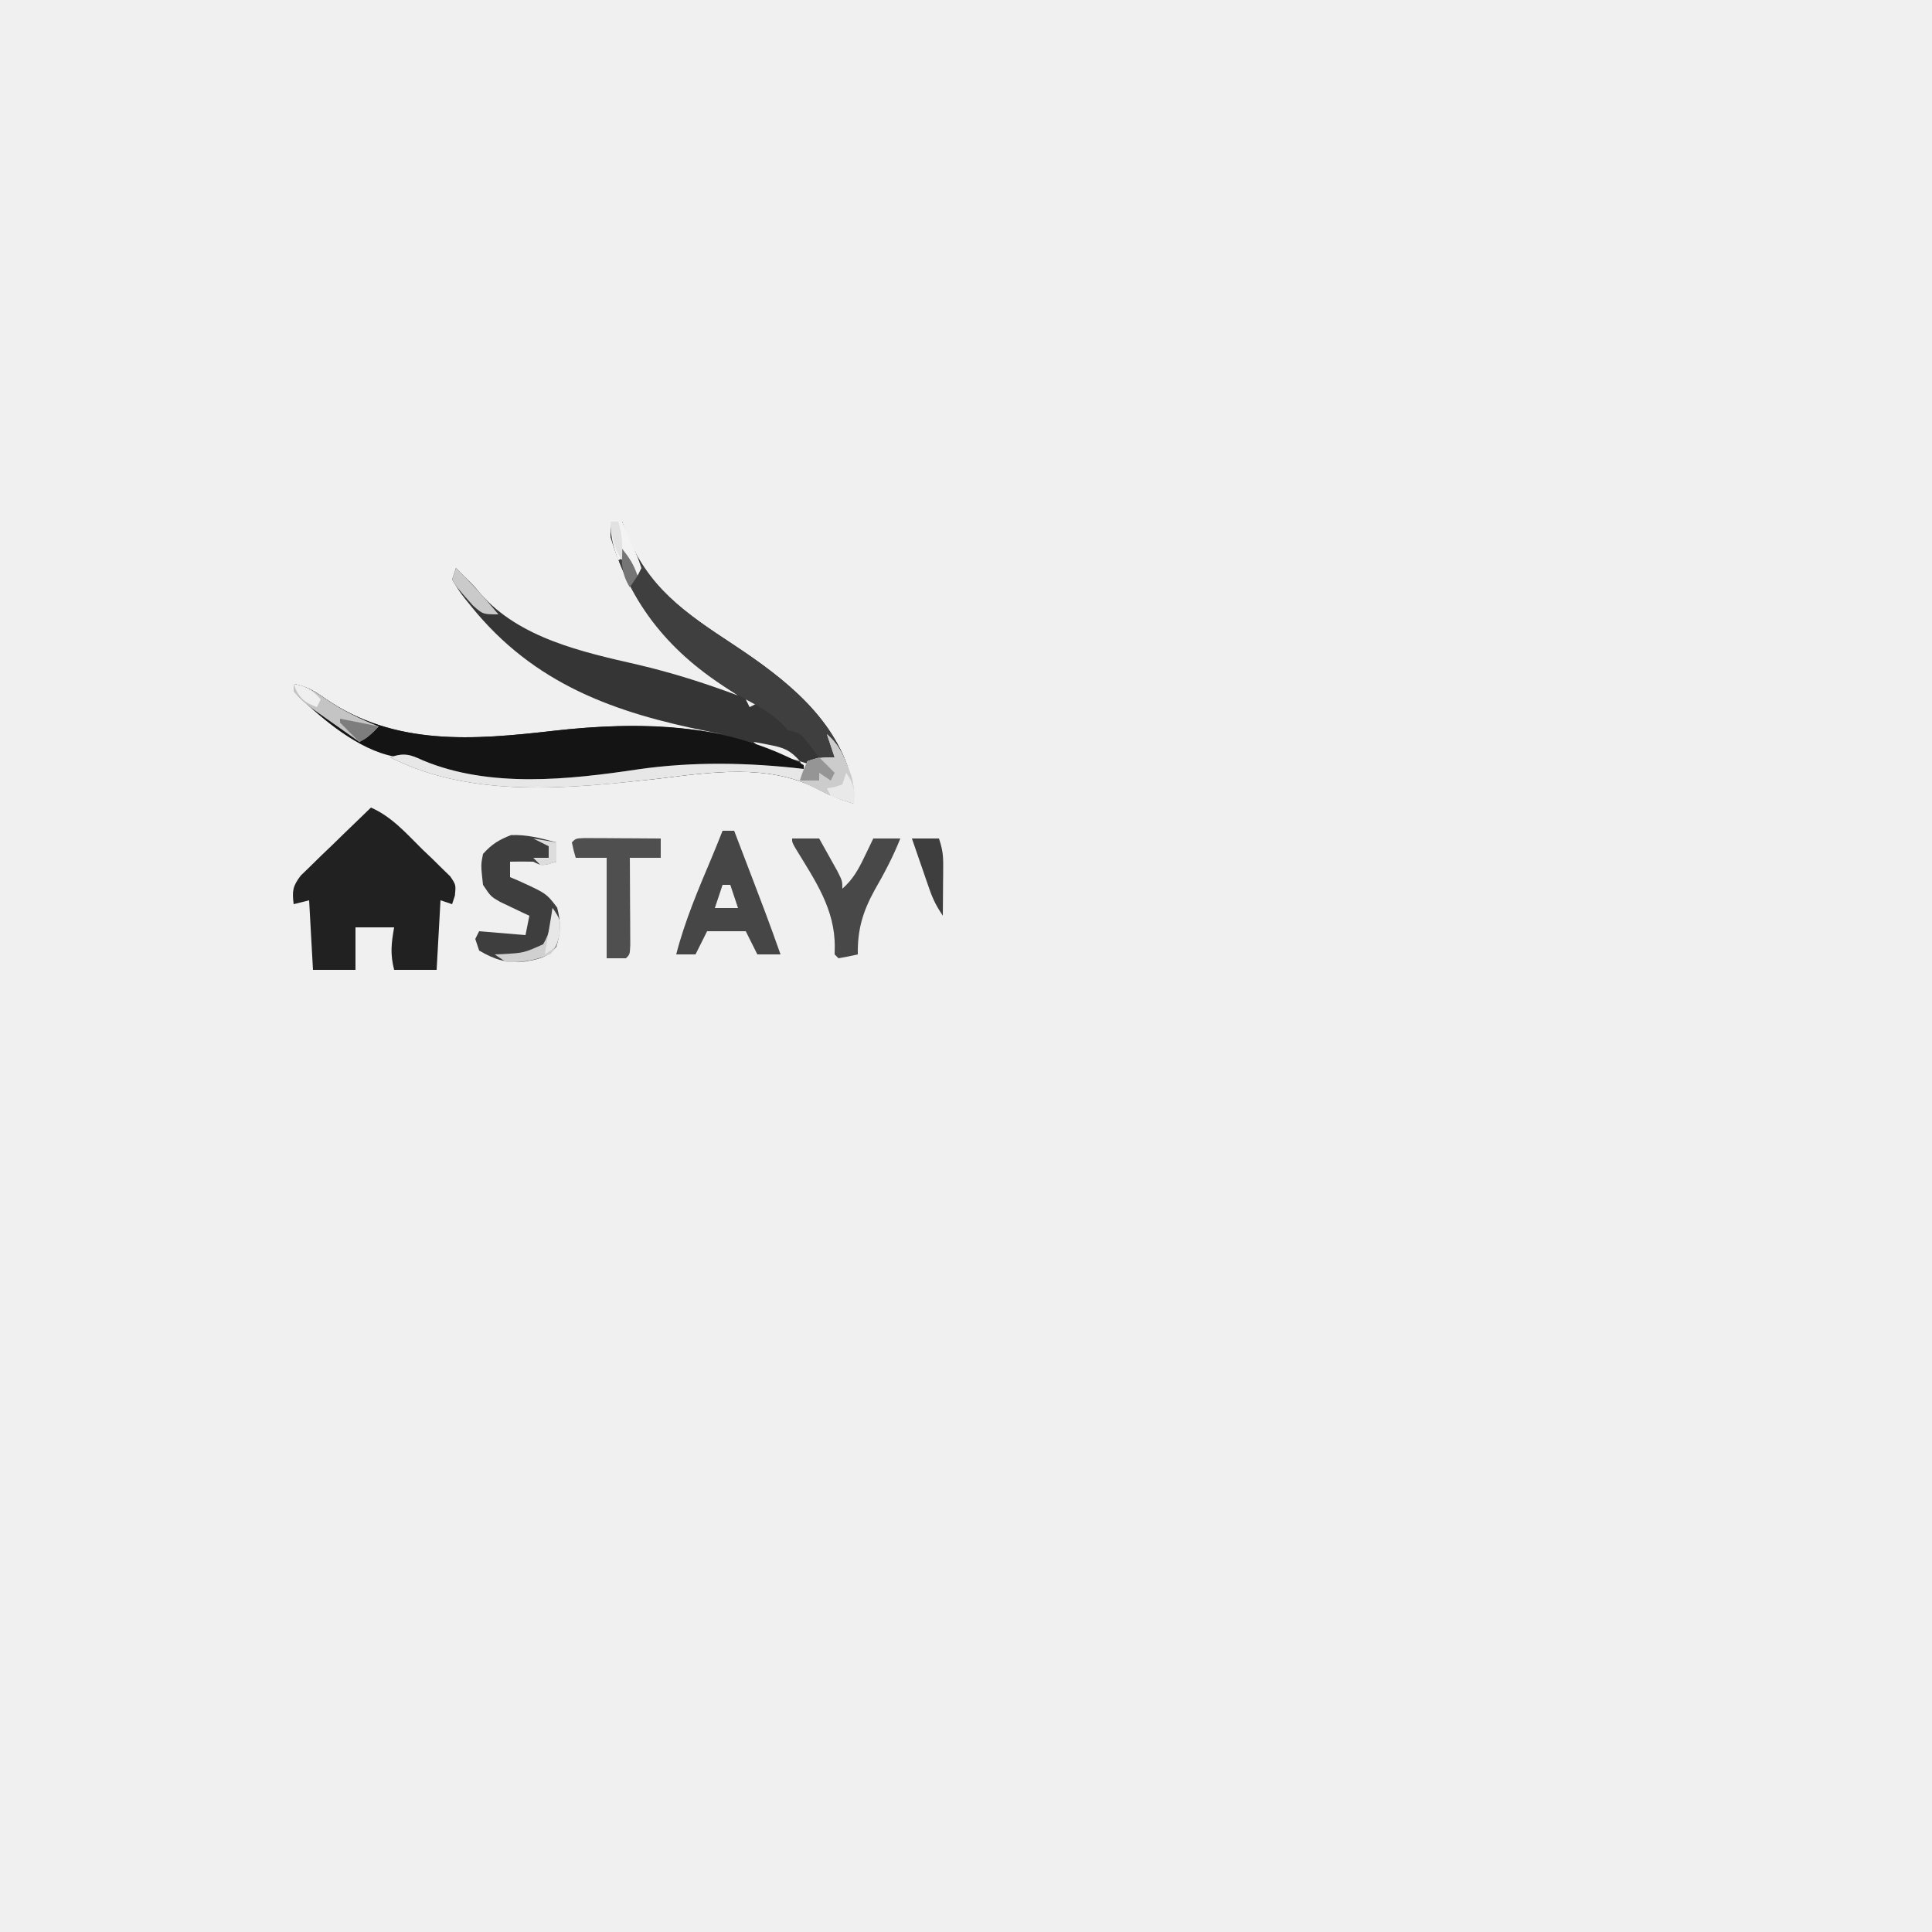
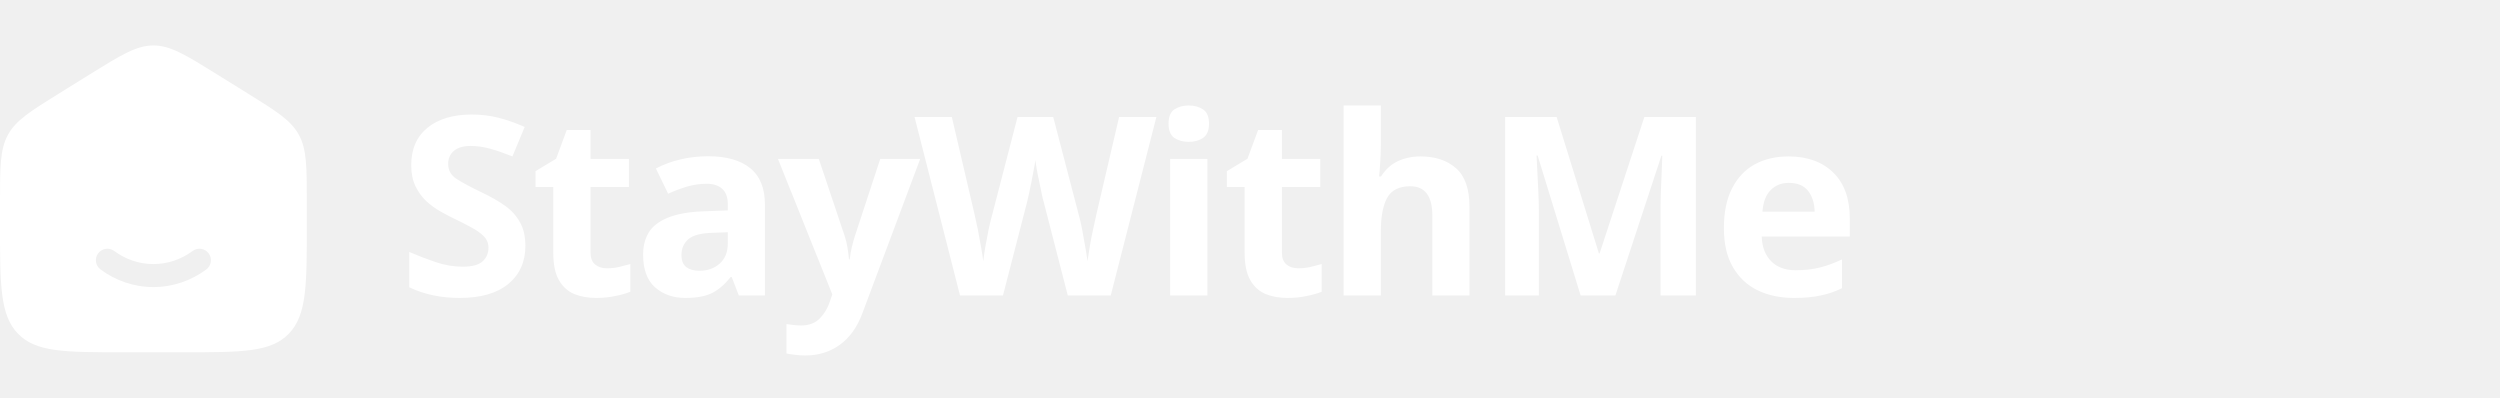
- <svg xmlns="http://www.w3.org/2000/svg" version="1.1" width="500" height="500">
-   <path d="M0 0 C0.99 0 1.98 0 3 0 C3.28 0.773 3.559 1.547 3.848 2.344 C9.505 17.041 19.225 23.552 32.062 32 C45.297 40.783 58.803 51.216 62.59 67.543 C62.875 69.75 62.875 69.75 63 73 C59.533 71.96 56.417 70.725 53.25 69 C40.679 62.631 26.025 64.841 12.562 66.5 C-21.818 70.356 -50.959 69.063 -79.066 46.832 C-81 45 -81 45 -82 42 C-78.669 42.621 -76.549 43.843 -73.812 45.812 C-55.747 58.162 -35.487 56.508 -14.718 54.129 C0.173 52.455 14.228 52.301 29 55 C27.802 54.769 26.605 54.539 25.371 54.301 C0.916 49.459 -19.851 41.977 -36 22 C-36.54 21.335 -37.08 20.67 -37.637 19.984 C-39.062 18.125 -39.062 18.125 -41 15 C-40.67 14.01 -40.34 13.02 -40 12 C-39.319 12.681 -38.639 13.361 -37.938 14.062 C-37.468 14.521 -36.999 14.98 -36.516 15.453 C-35 17 -35 17 -33.672 18.609 C-23.606 30.158 -7.292 33.741 7 37 C15.944 39.099 24.401 41.782 33 45 C32.166 44.455 31.332 43.909 30.473 43.348 C15.165 33.168 5.477 21.886 0 4 C0 2.68 0 1.36 0 0 Z M35 46 C35.33 46.66 35.66 47.32 36 48 C36.66 47.67 37.32 47.34 38 47 C37.01 46.67 36.02 46.34 35 46 Z M37 57 C39.349 59.349 40.957 59.731 44.125 60.625 C45.035 60.885 45.945 61.146 46.883 61.414 C47.581 61.607 48.28 61.801 49 62 C46.654 59.229 44.852 58.479 41.312 57.812 C40.1 57.575 40.1 57.575 38.863 57.332 C38.248 57.222 37.634 57.113 37 57 Z M49 62 C49.33 62.66 49.66 63.32 50 64 C50.66 63.67 51.32 63.34 52 63 C51.01 62.67 50.02 62.34 49 62 Z " fill="#353535" transform="translate(158,135)" />
-   <path d="M0 0 C3.331 0.621 5.451 1.843 8.188 3.812 C26.253 16.162 46.513 14.508 67.282 12.129 C89.519 9.629 111.872 9.949 132 21 C132 21.66 132 22.32 132 23 C131.408 22.931 130.816 22.861 130.206 22.79 C115.621 21.193 101.009 21.326 86.5 23.5 C67.8 26.265 46.309 27.813 29 19 C27.948 18.918 26.896 18.835 25.812 18.75 C16.659 16.949 7.68 9.323 1 3 C0.67 2.01 0.34 1.02 0 0 Z " fill="#141414" transform="translate(76,177)" />
-   <path d="M0 0 C5.425 2.364 9.16 6.712 13.312 10.812 C14.161 11.62 15.01 12.428 15.885 13.26 C16.682 14.047 17.479 14.834 18.301 15.645 C19.402 16.717 19.402 16.717 20.525 17.812 C22 20 22 20 21.731 22.772 C21.369 23.875 21.369 23.875 21 25 C20.01 24.67 19.02 24.34 18 24 C17.67 29.94 17.34 35.88 17 42 C13.37 42 9.74 42 6 42 C4.95 37.801 5.272 35.206 6 31 C2.7 31 -0.6 31 -4 31 C-4 34.63 -4 38.26 -4 42 C-7.63 42 -11.26 42 -15 42 C-15.33 36.06 -15.66 30.12 -16 24 C-17.32 24.33 -18.64 24.66 -20 25 C-20.421 21.621 -20.267 20.35 -18.164 17.596 C-17.326 16.785 -16.488 15.973 -15.625 15.137 C-14.723 14.25 -13.82 13.364 -12.891 12.451 C-11.937 11.539 -10.983 10.627 -10 9.688 C-9.035 8.748 -8.072 7.807 -7.109 6.865 C-4.75 4.565 -2.381 2.278 0 0 Z " fill="#212121" transform="translate(96,209)" />
-   <path d="M0 0 C0.99 0 1.98 0 3 0 C3.28 0.773 3.559 1.547 3.848 2.344 C9.505 17.041 19.225 23.552 32.062 32 C45.297 40.783 58.803 51.216 62.59 67.543 C62.875 69.75 62.875 69.75 63 73 C59.533 71.96 56.417 70.725 53.25 69 C40.679 62.631 26.025 64.841 12.562 66.5 C-10.311 69.065 -35.873 71.749 -57 61 C-53.485 59.746 -51.826 60.244 -48.5 61.812 C-31.221 69.008 -10.754 66.788 7.324 64.076 C21.451 62.067 35.846 62.344 50 64 C50.495 63.01 50.495 63.01 51 62 C51.99 61.67 52.98 61.34 54 61 C53.237 60.031 52.474 59.061 51.688 58.062 C51.044 57.245 51.044 57.245 50.387 56.41 C48.943 54.728 48.943 54.728 46 54 C45.443 53.413 44.886 52.827 44.312 52.223 C41.221 49.251 37.739 47.491 34 45.438 C18.24 36.445 6.856 24.471 1 7 C0.456 4.611 0.167 2.45 0 0 Z " fill="#3F3F3F" transform="translate(158,135)" />
-   <path d="M0 0 C0 1.65 0 3.3 0 5 C-3.75 6.125 -3.75 6.125 -6 5 C-8 4.96 -10 4.957 -12 5 C-12 6.32 -12 7.64 -12 9 C-10.969 9.437 -10.969 9.437 -9.918 9.883 C-2.599 13.212 -2.599 13.212 0.188 16.875 C1.186 20.715 1.08 23.184 0 27 C-2.286 29.858 -4.832 30.306 -8.312 30.875 C-13.043 31.266 -15.913 30.384 -20 28 C-20.33 27.01 -20.66 26.02 -21 25 C-20.67 24.34 -20.34 23.68 -20 23 C-16.04 23.33 -12.08 23.66 -8 24 C-7.67 22.35 -7.34 20.7 -7 19 C-7.699 18.674 -8.397 18.348 -9.117 18.012 C-10.027 17.575 -10.937 17.138 -11.875 16.688 C-12.78 16.258 -13.685 15.829 -14.617 15.387 C-17 14 -17 14 -19 11 C-19.569 5.88 -19.569 5.88 -19 3 C-16.726 0.466 -14.897 -0.651 -11.75 -1.875 C-7.663 -2.061 -3.934 -1.037 0 0 Z " fill="#3E3E3E" transform="translate(144,218)" />
-   <path d="M0 0 C0.99 0 1.98 0 3 0 C11.726 22.801 11.726 22.801 15 32 C13.02 32 11.04 32 9 32 C8.01 30.02 7.02 28.04 6 26 C2.7 26 -0.6 26 -4 26 C-4.99 27.98 -5.98 29.96 -7 32 C-8.65 32 -10.3 32 -12 32 C-9.751 23.283 -6.263 15.117 -2.773 6.845 C-1.822 4.574 -0.904 2.29 0 0 Z M0 14 C-0.66 15.98 -1.32 17.96 -2 20 C-0.02 20 1.96 20 4 20 C3.34 18.02 2.68 16.04 2 14 C1.34 14 0.68 14 0 14 Z " fill="#464646" transform="translate(187,215)" />
-   <path d="M0 0 C2.31 0 4.62 0 7 0 C8.005 1.789 9.004 3.581 10 5.375 C10.835 6.872 10.835 6.872 11.688 8.398 C13 11 13 11 13 13 C15.727 10.593 17.12 8.075 18.688 4.812 C19.124 3.911 19.561 3.01 20.012 2.082 C20.338 1.395 20.664 0.708 21 0 C23.31 0 25.62 0 28 0 C26.144 4.694 23.896 8.934 21.375 13.312 C18.278 18.947 16.899 23.583 17 30 C15.344 30.382 13.675 30.714 12 31 C11.67 30.67 11.34 30.34 11 30 C11.012 29.383 11.023 28.765 11.035 28.129 C11.14 18.257 5.865 10.758 0.902 2.591 C0 1 0 1 0 0 Z " fill="#484848" transform="translate(205,217)" />
-   <path d="M0 0 C0.916 0.005 1.833 0.01 2.777 0.016 C3.766 0.019 4.756 0.022 5.775 0.026 C6.816 0.034 7.857 0.042 8.929 0.051 C10.497 0.058 10.497 0.058 12.095 0.065 C14.686 0.077 17.276 0.093 19.867 0.114 C19.867 1.764 19.867 3.414 19.867 5.114 C17.227 5.114 14.587 5.114 11.867 5.114 C11.872 5.866 11.877 6.618 11.883 7.393 C11.904 10.779 11.917 14.165 11.929 17.551 C11.938 18.735 11.946 19.919 11.955 21.139 C11.958 22.264 11.961 23.388 11.965 24.547 C11.97 25.589 11.975 26.631 11.98 27.705 C11.867 30.114 11.867 30.114 10.867 31.114 C9.217 31.114 7.567 31.114 5.867 31.114 C5.867 22.534 5.867 13.954 5.867 5.114 C3.227 5.114 0.587 5.114 -2.133 5.114 C-2.696 3.176 -2.696 3.176 -3.133 1.114 C-2.133 0.114 -2.133 0.114 0 0 Z " fill="#4F4F4F" transform="translate(151.1331,216.8865)" />
-   <path d="M0 0 C2.675 2.345 3.882 4.583 5.188 7.875 C5.532 8.718 5.876 9.561 6.23 10.43 C7.028 13.092 7.144 15.238 7 18 C3.533 16.96 0.417 15.725 -2.75 14 C-15.321 7.631 -29.975 9.841 -43.438 11.5 C-66.311 14.065 -91.873 16.749 -113 6 C-109.485 4.746 -107.826 5.244 -104.5 6.812 C-87.221 14.008 -66.754 11.788 -48.676 9.076 C-34.549 7.067 -20.154 7.344 -6 9 C-5.67 8.34 -5.34 7.68 -5 7 C-2.516 6.172 -0.648 6 2 6 C1.01 3.03 1.01 3.03 0 0 Z " fill="#E7E7E7" transform="translate(214,190)" />
-   <path d="M0 0 C2.675 2.345 3.882 4.583 5.188 7.875 C5.532 8.718 5.876 9.561 6.23 10.43 C7.028 13.092 7.144 15.238 7 18 C2.028 16.508 -2.418 14.395 -7 12 C-6.25 9.562 -6.25 9.562 -5 7 C-2.505 5.954 -0.731 6 2 6 C1.34 4.02 0.68 2.04 0 0 Z " fill="#CCCCCC" transform="translate(214,190)" />
-   <path d="M0 0 C2.31 0 4.62 0 7 0 C7.902 2.707 8.119 4.238 8.098 7.012 C8.094 7.769 8.091 8.526 8.088 9.307 C8.08 10.092 8.071 10.878 8.062 11.688 C8.058 12.485 8.053 13.282 8.049 14.104 C8.037 16.069 8.019 18.035 8 20 C6.34 17.509 5.447 15.748 4.492 12.988 C4.228 12.231 3.964 11.474 3.691 10.693 C3.287 9.515 3.287 9.515 2.875 8.312 C2.598 7.515 2.321 6.718 2.035 5.896 C1.353 3.932 0.676 1.966 0 0 Z " fill="#3E3E3E" transform="translate(236,217)" />
-   <path d="M0 0 C3.331 0.621 5.451 1.843 8.188 3.812 C12.576 6.838 17.065 9.017 22 11 C20.366 12.708 19.131 13.935 17 15 C14.727 13.399 12.456 11.795 10.188 10.188 C9.545 9.736 8.902 9.284 8.24 8.818 C7.618 8.377 6.996 7.935 6.355 7.48 C5.785 7.077 5.214 6.674 4.626 6.259 C2.922 4.939 1.423 3.621 0 2 C0 1.34 0 0.68 0 0 Z " fill="#C4C4C4" transform="translate(76,177)" />
-   <path d="M0 0 C3.919 3.804 7.491 7.816 11 12 C7 12 7 12 4.438 9.75 C0.143 4.905 0.143 4.905 -1 3 C-0.67 2.01 -0.34 1.02 0 0 Z " fill="#CACACA" transform="translate(118,147)" />
-   <path d="M0 0 C2 3 2 3 1.875 6.5 C1 10 1 10 -0.5 11.875 C-4.173 13.528 -7.971 14.156 -12 14 C-12.99 13.34 -13.98 12.68 -15 12 C-14.325 11.974 -13.649 11.948 -12.953 11.922 C-7.408 11.612 -7.408 11.612 -2.438 9.375 C-0.568 6.286 -0.274 3.568 0 0 Z " fill="#D0D0D0" transform="translate(143,235)" />
-   <path d="M0 0 C0.99 0 1.98 0 3 0 C3.864 1.954 4.716 3.914 5.562 5.875 C6.038 6.966 6.514 8.056 7.004 9.18 C7.333 10.11 7.661 11.041 8 12 C7.67 12.66 7.34 13.32 7 14 C6.01 12.35 5.02 10.7 4 9 C3.01 9.495 3.01 9.495 2 10 C0.684 6.38 0 3.904 0 0 Z " fill="#F3F3F3" transform="translate(158,135)" />
-   <path d="M0 0 C1.32 1.32 2.64 2.64 4 4 C3.67 4.66 3.34 5.32 3 6 C2.01 5.34 1.02 4.68 0 4 C0 4.66 0 5.32 0 6 C-1.65 6 -3.3 6 -5 6 C-4.188 3.562 -4.188 3.562 -3 1 C-2.01 0.67 -1.02 0.34 0 0 Z " fill="#959595" transform="translate(212,196)" />
-   <path d="M0 0 C4.95 0.99 4.95 0.99 10 2 C7 5 7 5 5 6 C3.312 4.355 1.646 2.687 0 1 C0 0.67 0 0.34 0 0 Z " fill="#7D7D7D" transform="translate(88,186)" />
-   <path d="M0 0 C2.152 3.228 2.201 4.284 2 8 C-0.02 7.398 -2.021 6.727 -4 6 C-4.33 5.34 -4.66 4.68 -5 4 C-4.041 3.845 -4.041 3.845 -3.062 3.688 C-2.382 3.461 -1.701 3.234 -1 3 C-0.67 2.01 -0.34 1.02 0 0 Z " fill="#E9E9E9" transform="translate(219,200)" />
-   <path d="M0 0 C2.97 0.495 2.97 0.495 6 1 C6 2.65 6 4.3 6 6 C4.125 6.625 4.125 6.625 2 7 C1.34 6.34 0.68 5.68 0 5 C1.32 5 2.64 5 4 5 C4 4.01 4 3.02 4 2 C2.68 1.34 1.36 0.68 0 0 Z " fill="#DDDDDD" transform="translate(138,217)" />
-   <path d="M0 0 C3.27 0.564 4.826 1.5 7 4 C6.67 4.66 6.34 5.32 6 6 C3.378 4.951 2.206 4.351 0.75 1.875 C0.502 1.256 0.255 0.637 0 0 Z " fill="#EFEFEF" transform="translate(76,177)" />
-   <path d="M0 0 C2 3 2 3 1.812 6.562 C1 10 1 10 -2 12 C-1.34 8.04 -0.68 4.08 0 0 Z " fill="#E7E7E7" transform="translate(143,235)" />
-   <path d="M0 0 C1.892 2.386 3.024 4.072 4 7 C3.01 8.485 3.01 8.485 2 10 C-0.094 6.598 -0.179 3.947 0 0 Z " fill="#757575" transform="translate(161,142)" />
-   <path d="M0 0 C0.66 0 1.32 0 2 0 C3.158 3.473 3.069 6.361 3 10 C0.704 6.555 0.46 4.062 0 0 Z " fill="#E2E2E2" transform="translate(158,135)" />
+ <svg xmlns="http://www.w3.org/2000/svg" width="220" height="35" viewBox="0 0 220 35" fill="none">
+   <path fill-rule="evenodd" clip-rule="evenodd" d="M0.701 11.861C8.04663e-08 13.141 0 14.686 0 17.775V19.829C0 25.095 1.60933e-07 27.728 1.582 29.364C3.163 31 5.709 31 10.8 31H16.2C21.291 31 23.837 31 25.418 29.364C27 27.728 27 25.095 27 19.829V17.775C27 14.686 27 13.141 26.299 11.861C25.598 10.58 24.318 9.785 21.757 8.196L19.057 6.52C16.349 4.84 14.996 4 13.5 4C12.004 4 10.651 4.84 7.943 6.52L5.243 8.196C2.682 9.785 1.402 10.58 0.701 11.861ZM10.053 22.087C9.604 21.754 8.97 21.848 8.637 22.297C8.304 22.746 8.398 23.381 8.847 23.713C10.16 24.686 11.765 25.262 13.5 25.262C15.235 25.262 16.84 24.686 18.153 23.713C18.602 23.381 18.696 22.746 18.363 22.297C18.03 21.848 17.396 21.754 16.947 22.087C15.964 22.815 14.777 23.238 13.5 23.238C12.223 23.238 11.036 22.815 10.053 22.087Z" fill="white" />
+   <text x="35" y="26" fill="white" style="font-family: 'Segoe UI', Tahoma, Geneva, Verdana, sans-serif; font-weight: bold; font-size: 22px; letter-spacing: -0.5px;">StayWithMe</text>
</svg>
